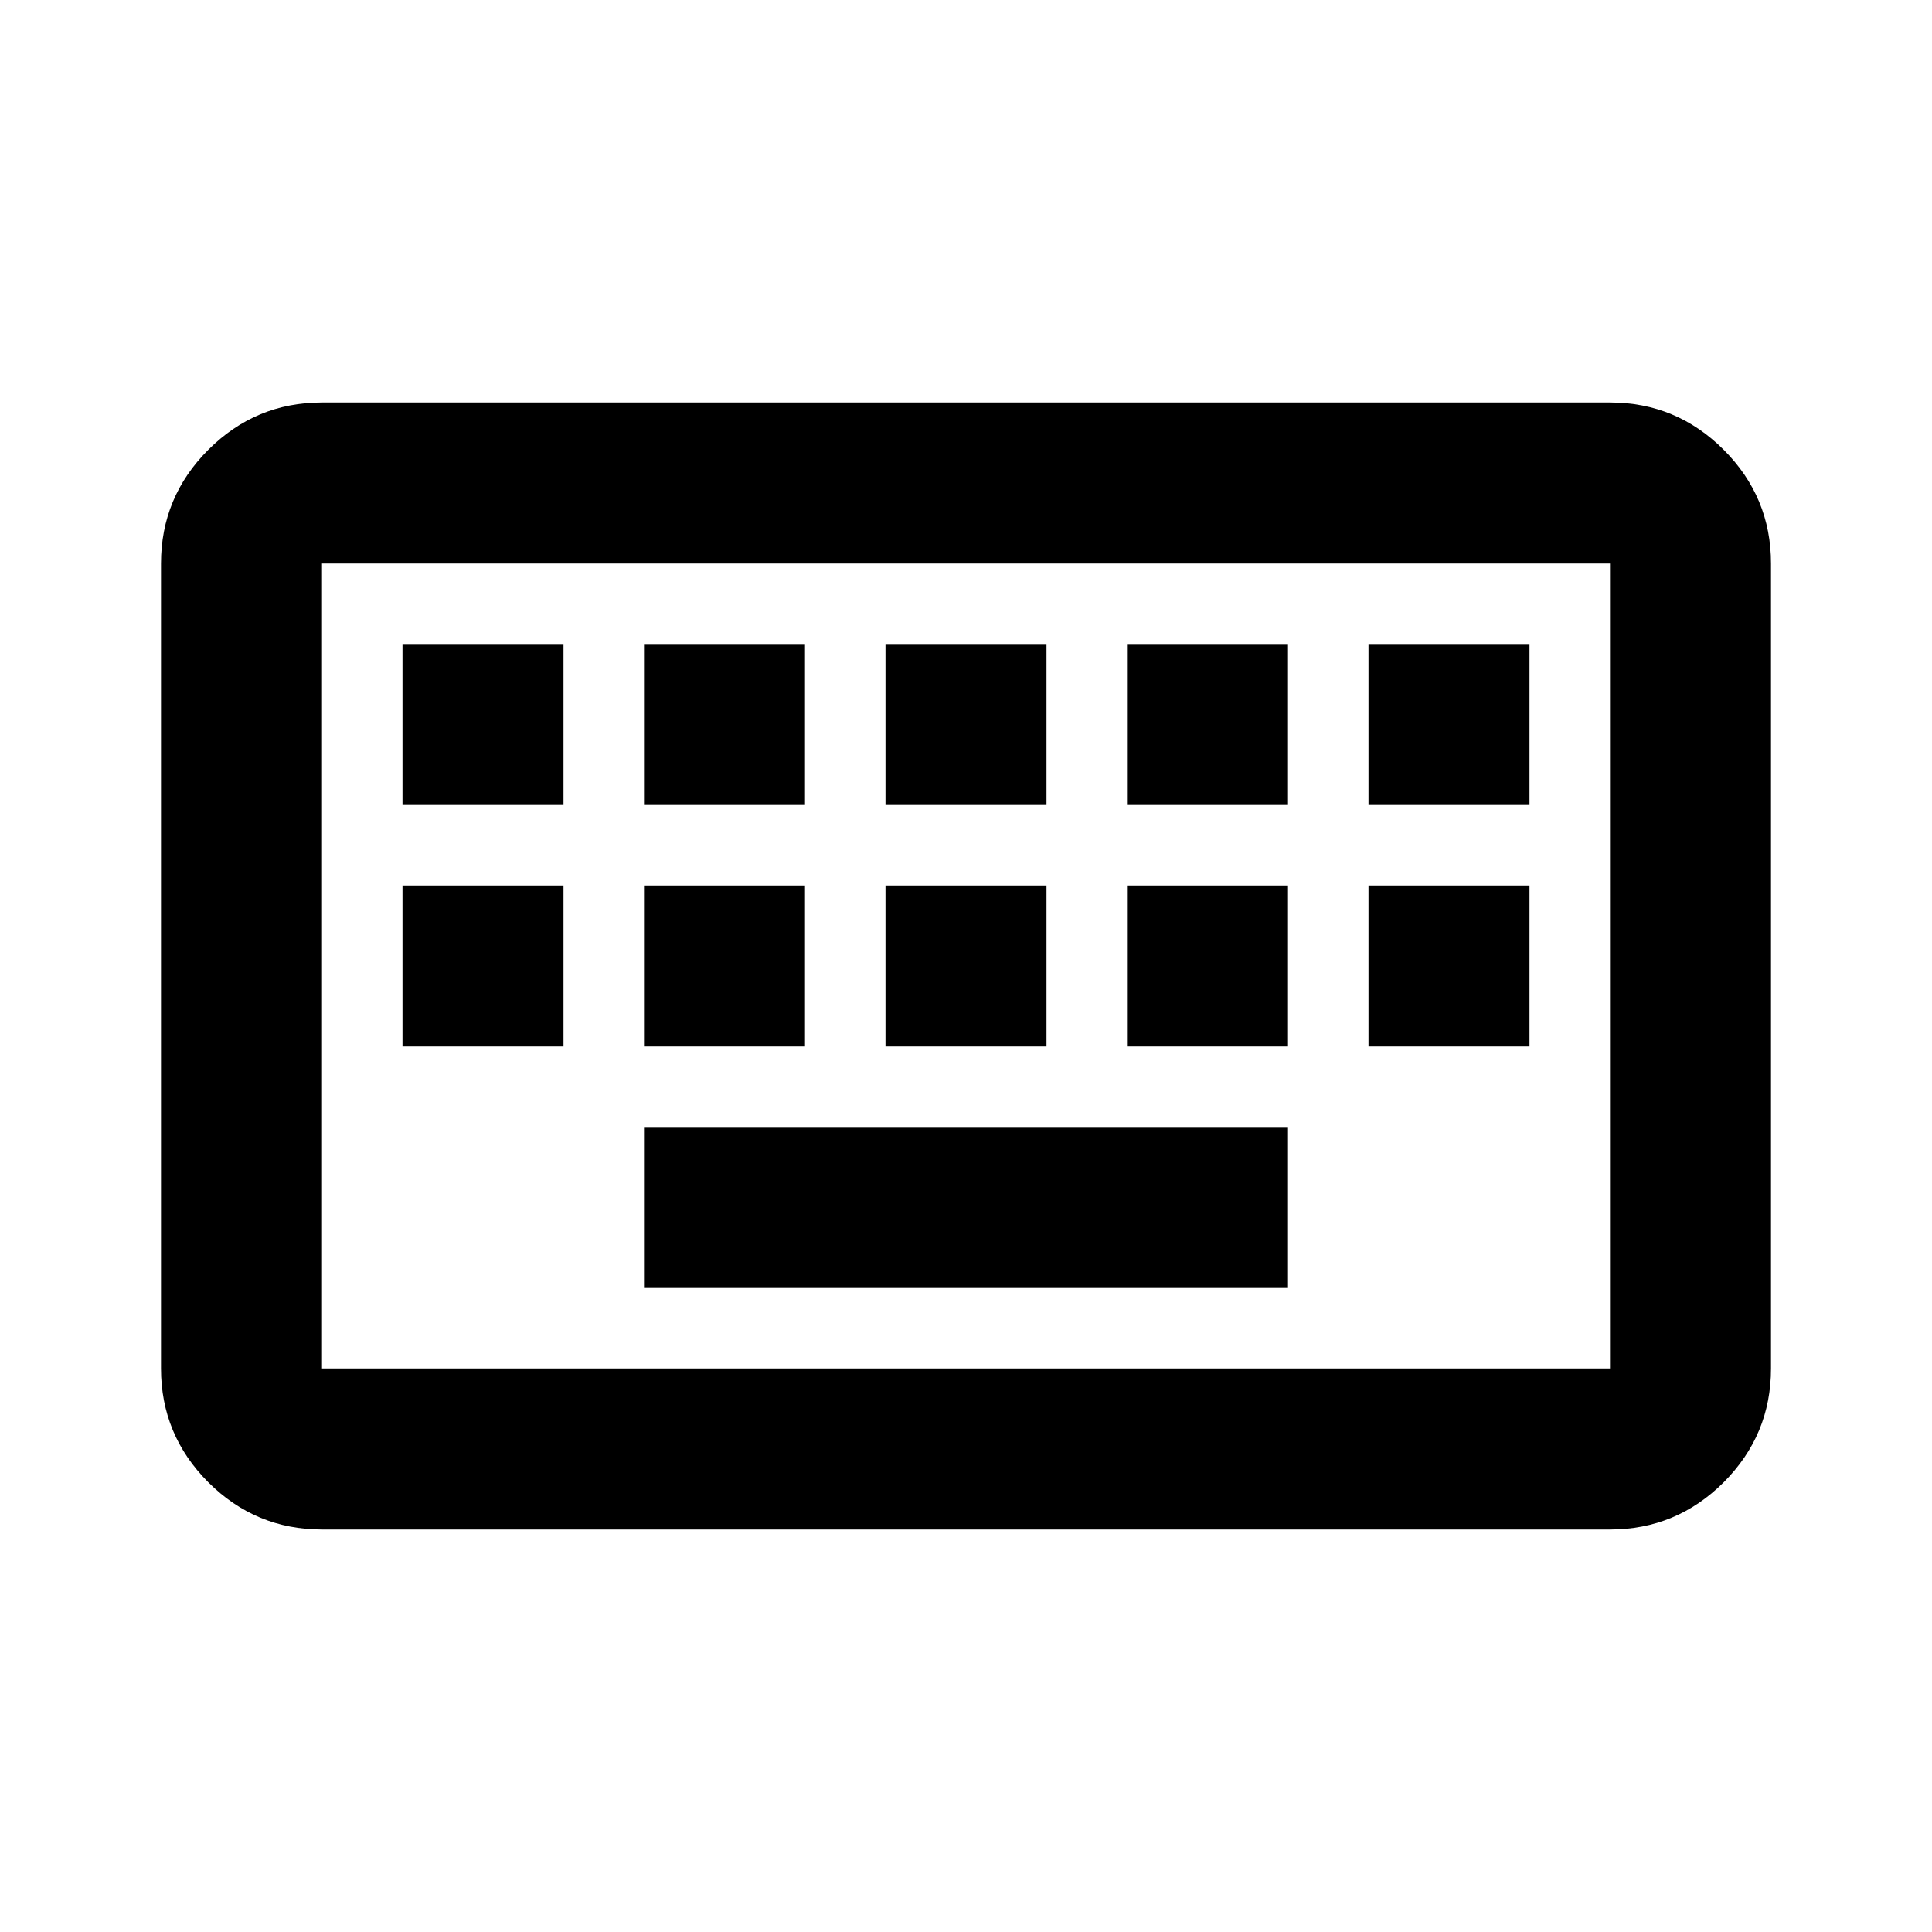
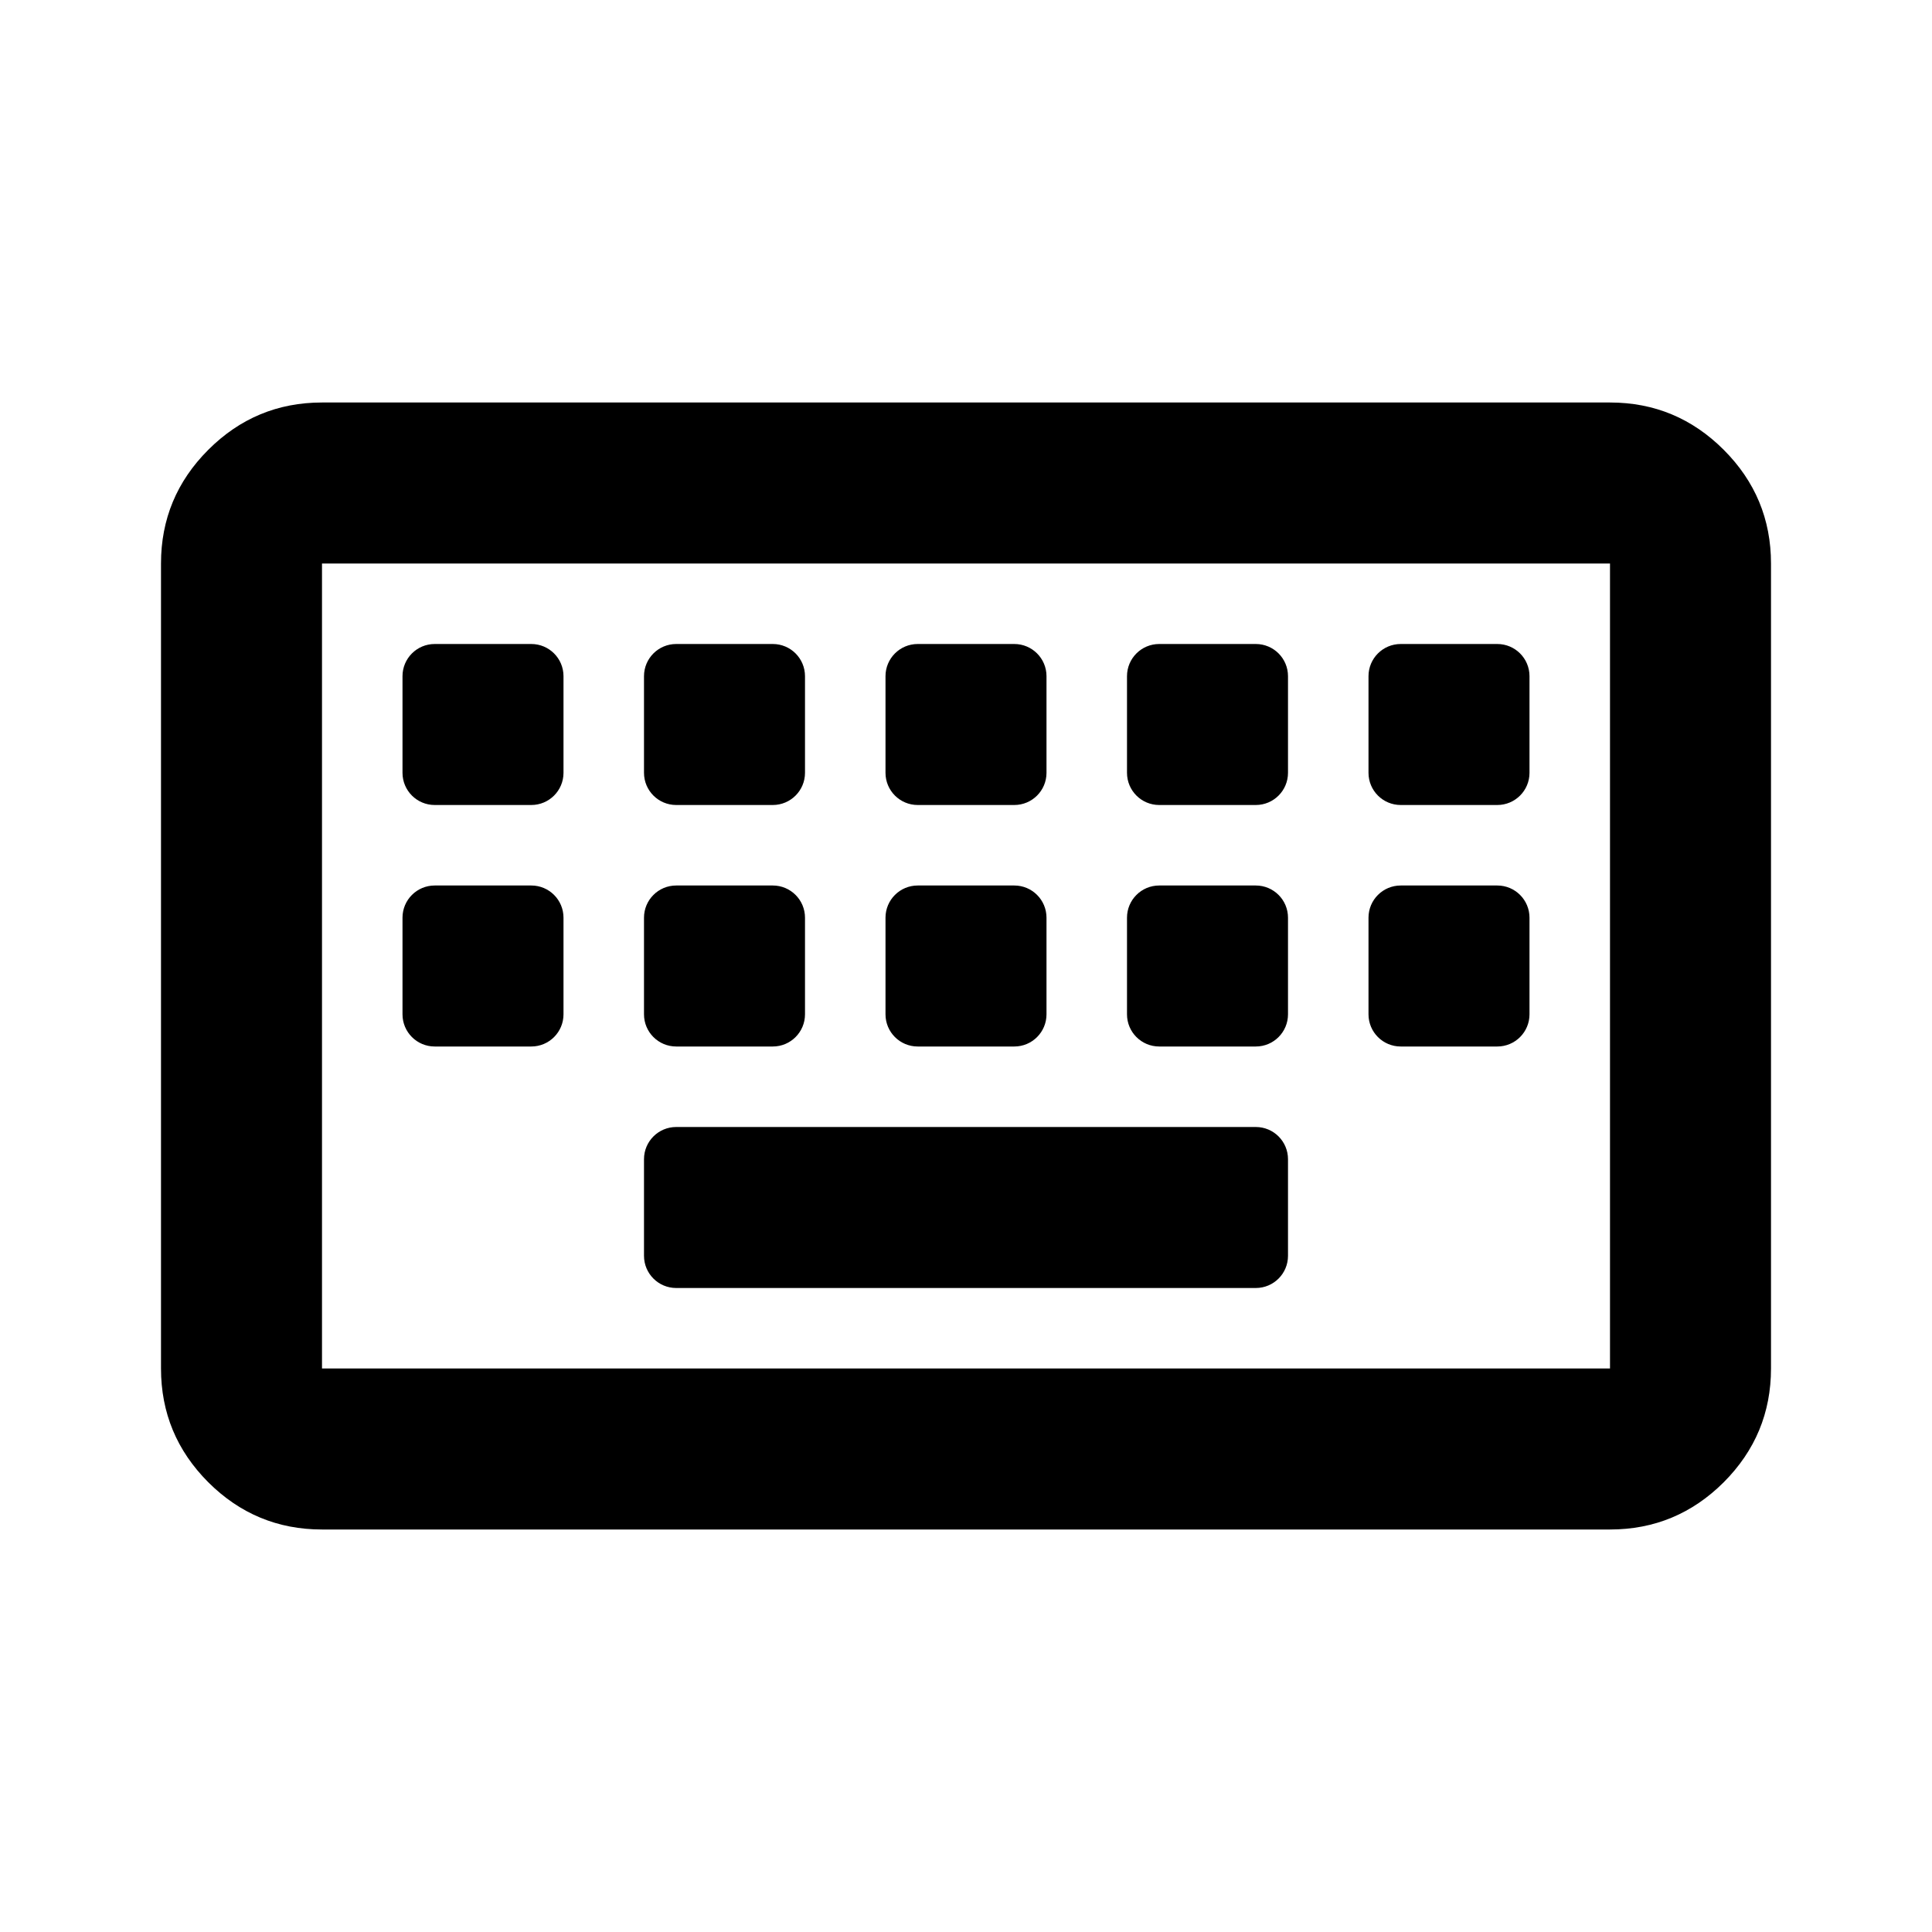
<svg xmlns="http://www.w3.org/2000/svg" width="24" height="24" viewBox="0 0 24 24" fill="none">
-   <path d="M4 19C3.45 19 2.979 18.804 2.587 18.413C2.196 18.021 2 17.55 2 17V7C2 6.45 2.196 5.979 2.587 5.588C2.979 5.196 3.45 5 4 5H20C20.55 5 21.021 5.196 21.413 5.588C21.804 5.979 22 6.45 22 7V17C22 17.55 21.804 18.021 21.413 18.413C21.021 18.804 20.55 19 20 19H4ZM4 17H20V7H4V17ZM8 16H16V14H8V16ZM5 13H7V11H5V13ZM8 13H10V11H8V13ZM11 13H13V11H11V13ZM14 13H16V11H14V13ZM17 13H19V11H17V13ZM5 10H7V8H5V10ZM8 10H10V8H8V10ZM11 10H13V8H11V10ZM14 10H16V8H14V10ZM17 10H19V8H17V10Z" fill="black" />
+   <path d="M4 19C3.45 19 2.979 18.804 2.587 18.413C2.196 18.021 2 17.55 2 17V7C2 6.45 2.196 5.979 2.587 5.588C2.979 5.196 3.45 5 4 5H20C20.55 5 21.021 5.196 21.413 5.588C21.804 5.979 22 6.45 22 7V17C22 17.55 21.804 18.021 21.413 18.413C21.021 18.804 20.55 19 20 19H4ZM4 17H20V7H4V17ZM8 15.6C8 15.821 8.179 16 8.4 16H15.6C15.821 16 16 15.821 16 15.6V14.4C16 14.179 15.821 14 15.6 14H8.4C8.179 14 8 14.179 8 14.4V15.6ZM5 12.6C5 12.821 5.179 13 5.4 13H6.6C6.821 13 7 12.821 7 12.6V11.4C7 11.179 6.821 11 6.6 11H5.4C5.179 11 5 11.179 5 11.4V12.6ZM8 12.6C8 12.821 8.179 13 8.4 13H9.6C9.821 13 10 12.821 10 12.6V11.4C10 11.179 9.821 11 9.6 11H8.4C8.179 11 8 11.179 8 11.4V12.6ZM11 12.6C11 12.821 11.179 13 11.4 13H12.6C12.821 13 13 12.821 13 12.6V11.4C13 11.179 12.821 11 12.6 11H11.4C11.179 11 11 11.179 11 11.4V12.6ZM14 12.6C14 12.821 14.179 13 14.4 13H15.6C15.821 13 16 12.821 16 12.6V11.4C16 11.179 15.821 11 15.6 11H14.4C14.179 11 14 11.179 14 11.4V12.6ZM17 12.6C17 12.821 17.179 13 17.4 13H18.6C18.821 13 19 12.821 19 12.6V11.4C19 11.179 18.821 11 18.6 11H17.4C17.179 11 17 11.179 17 11.4V12.6ZM5 9.6C5 9.821 5.179 10 5.4 10H6.6C6.821 10 7 9.821 7 9.6V8.4C7 8.179 6.821 8 6.6 8H5.4C5.179 8 5 8.179 5 8.4V9.6ZM8 9.6C8 9.821 8.179 10 8.4 10H9.6C9.821 10 10 9.821 10 9.6V8.4C10 8.179 9.821 8 9.6 8H8.4C8.179 8 8 8.179 8 8.4V9.6ZM11 9.6C11 9.821 11.179 10 11.4 10H12.6C12.821 10 13 9.821 13 9.6V8.4C13 8.179 12.821 8 12.6 8H11.4C11.179 8 11 8.179 11 8.4V9.6ZM14 9.6C14 9.821 14.179 10 14.4 10H15.6C15.821 10 16 9.821 16 9.6V8.4C16 8.179 15.821 8 15.6 8H14.4C14.179 8 14 8.179 14 8.4V9.6ZM17 9.6C17 9.821 17.179 10 17.4 10H18.6C18.821 10 19 9.821 19 9.6V8.4C19 8.179 18.821 8 18.6 8H17.4C17.179 8 17 8.179 17 8.4V9.6Z" fill="black" />
</svg>
